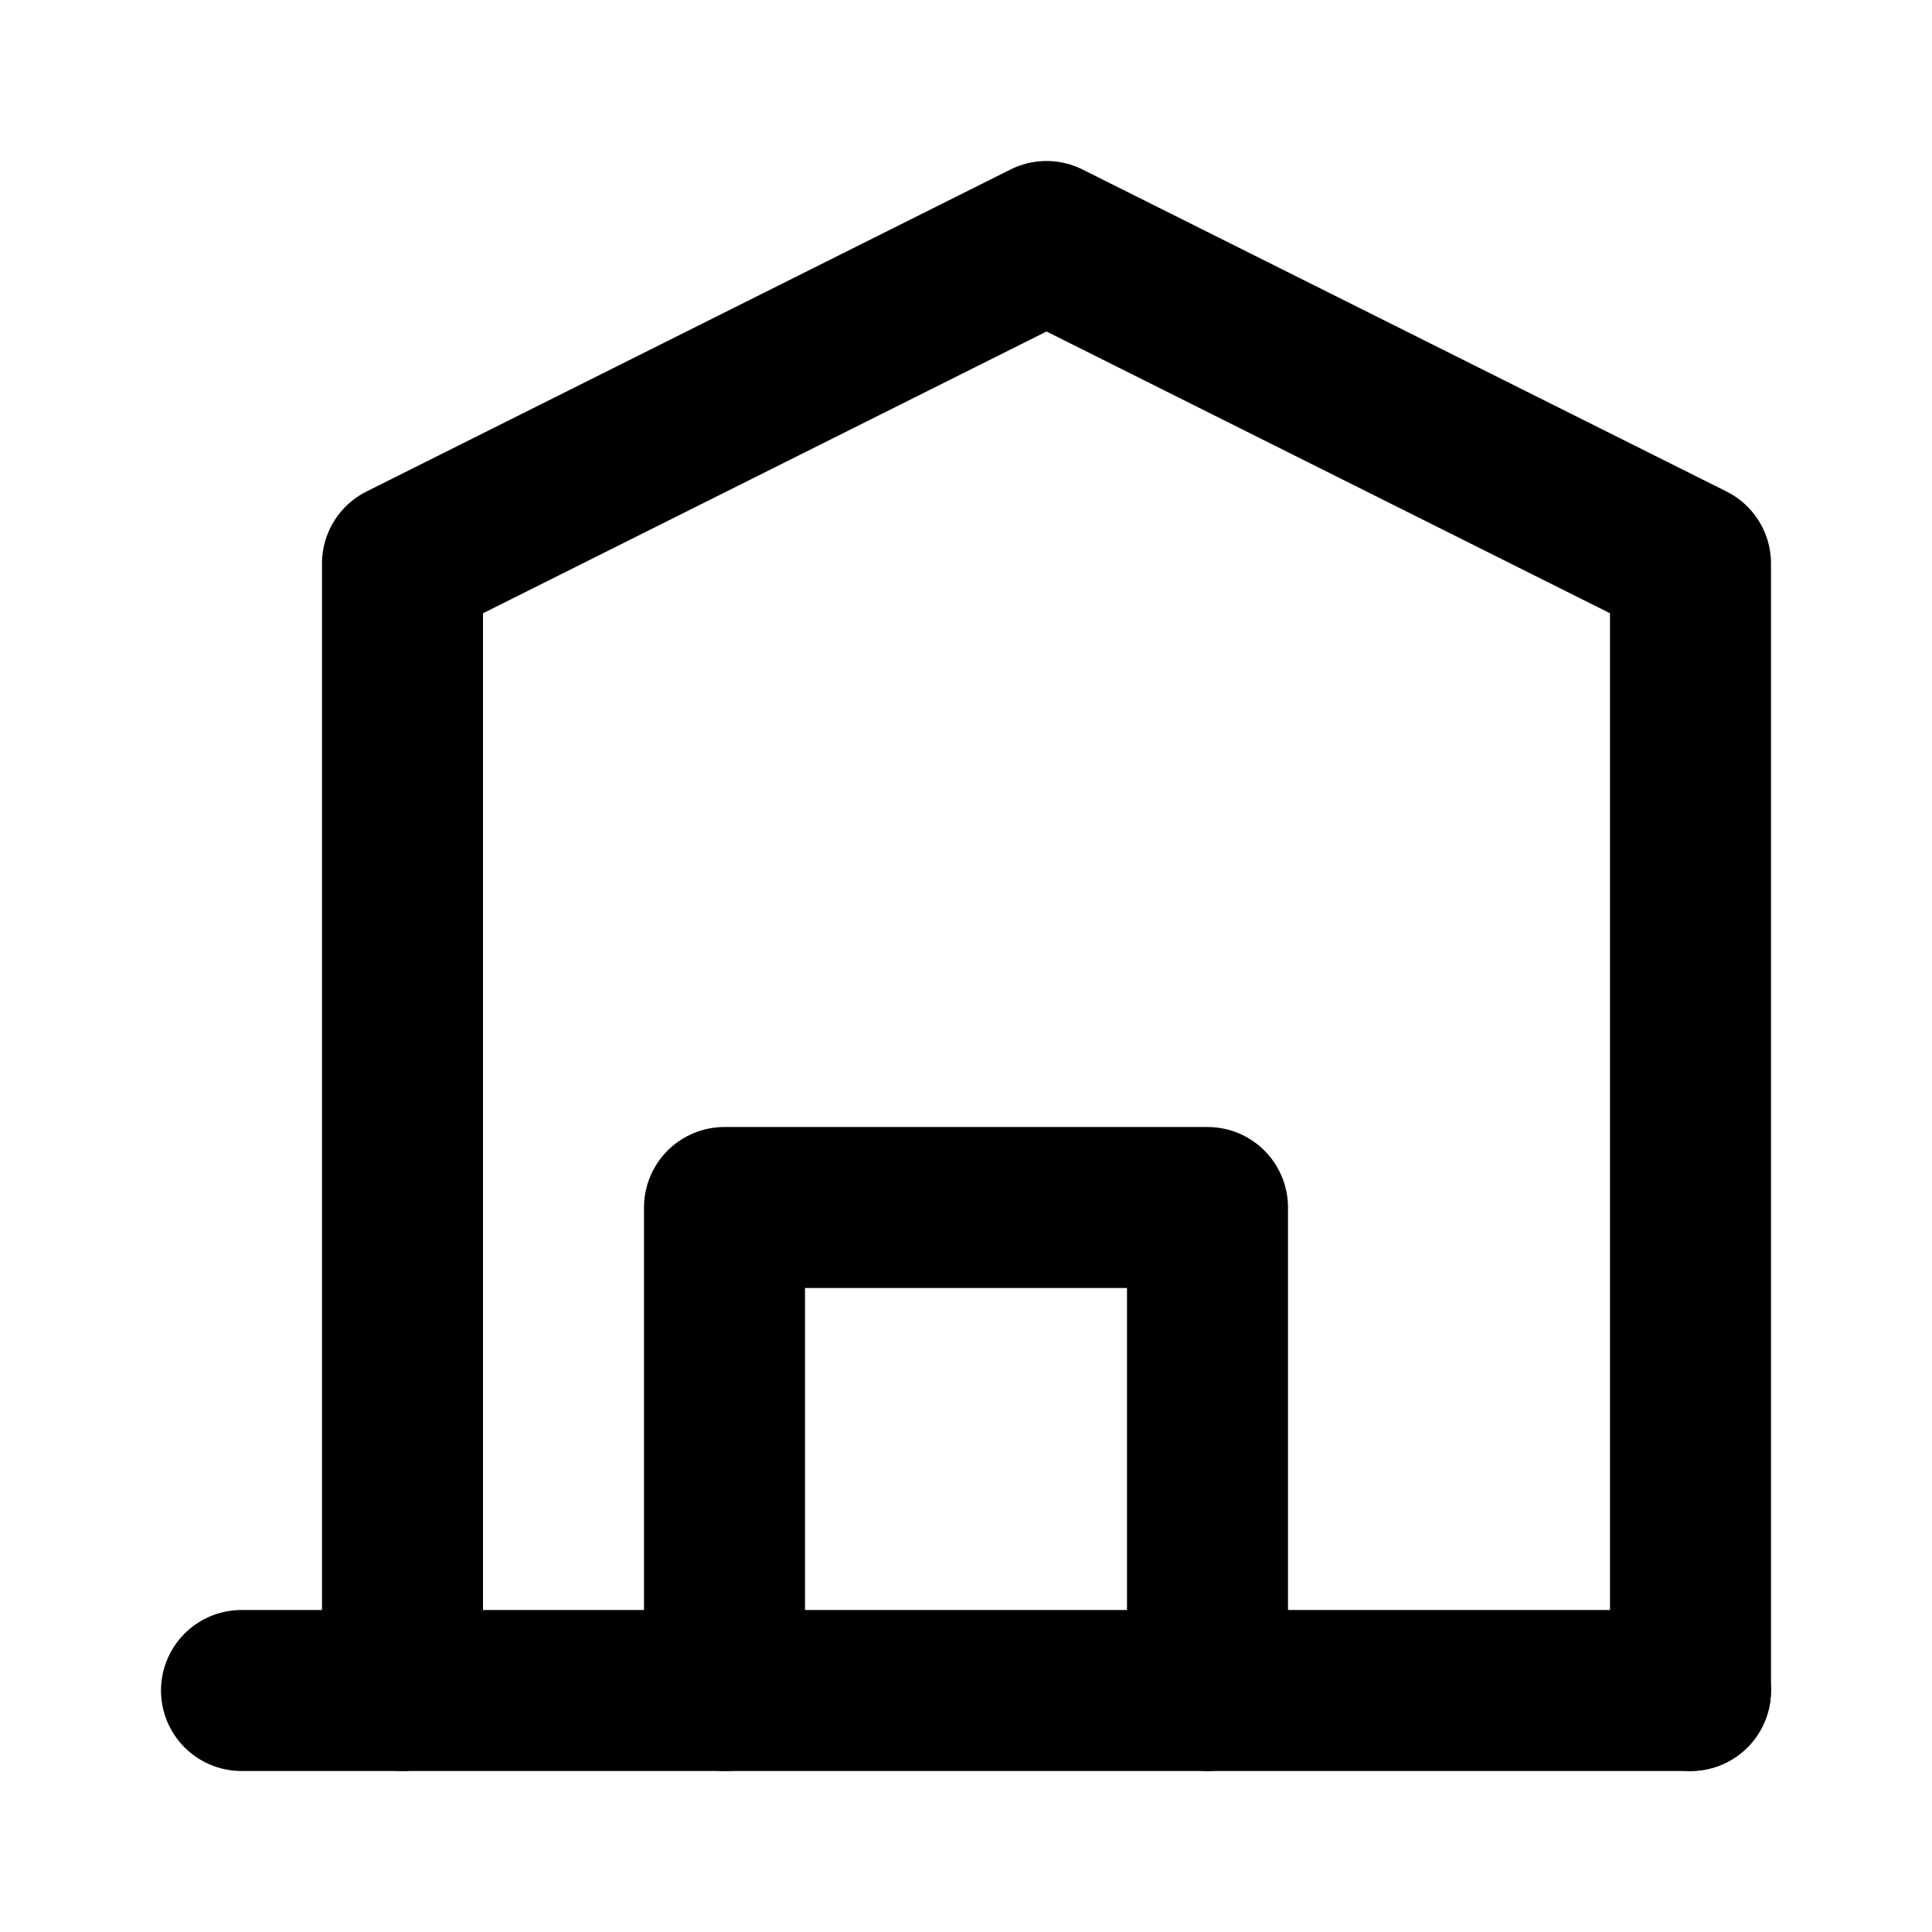
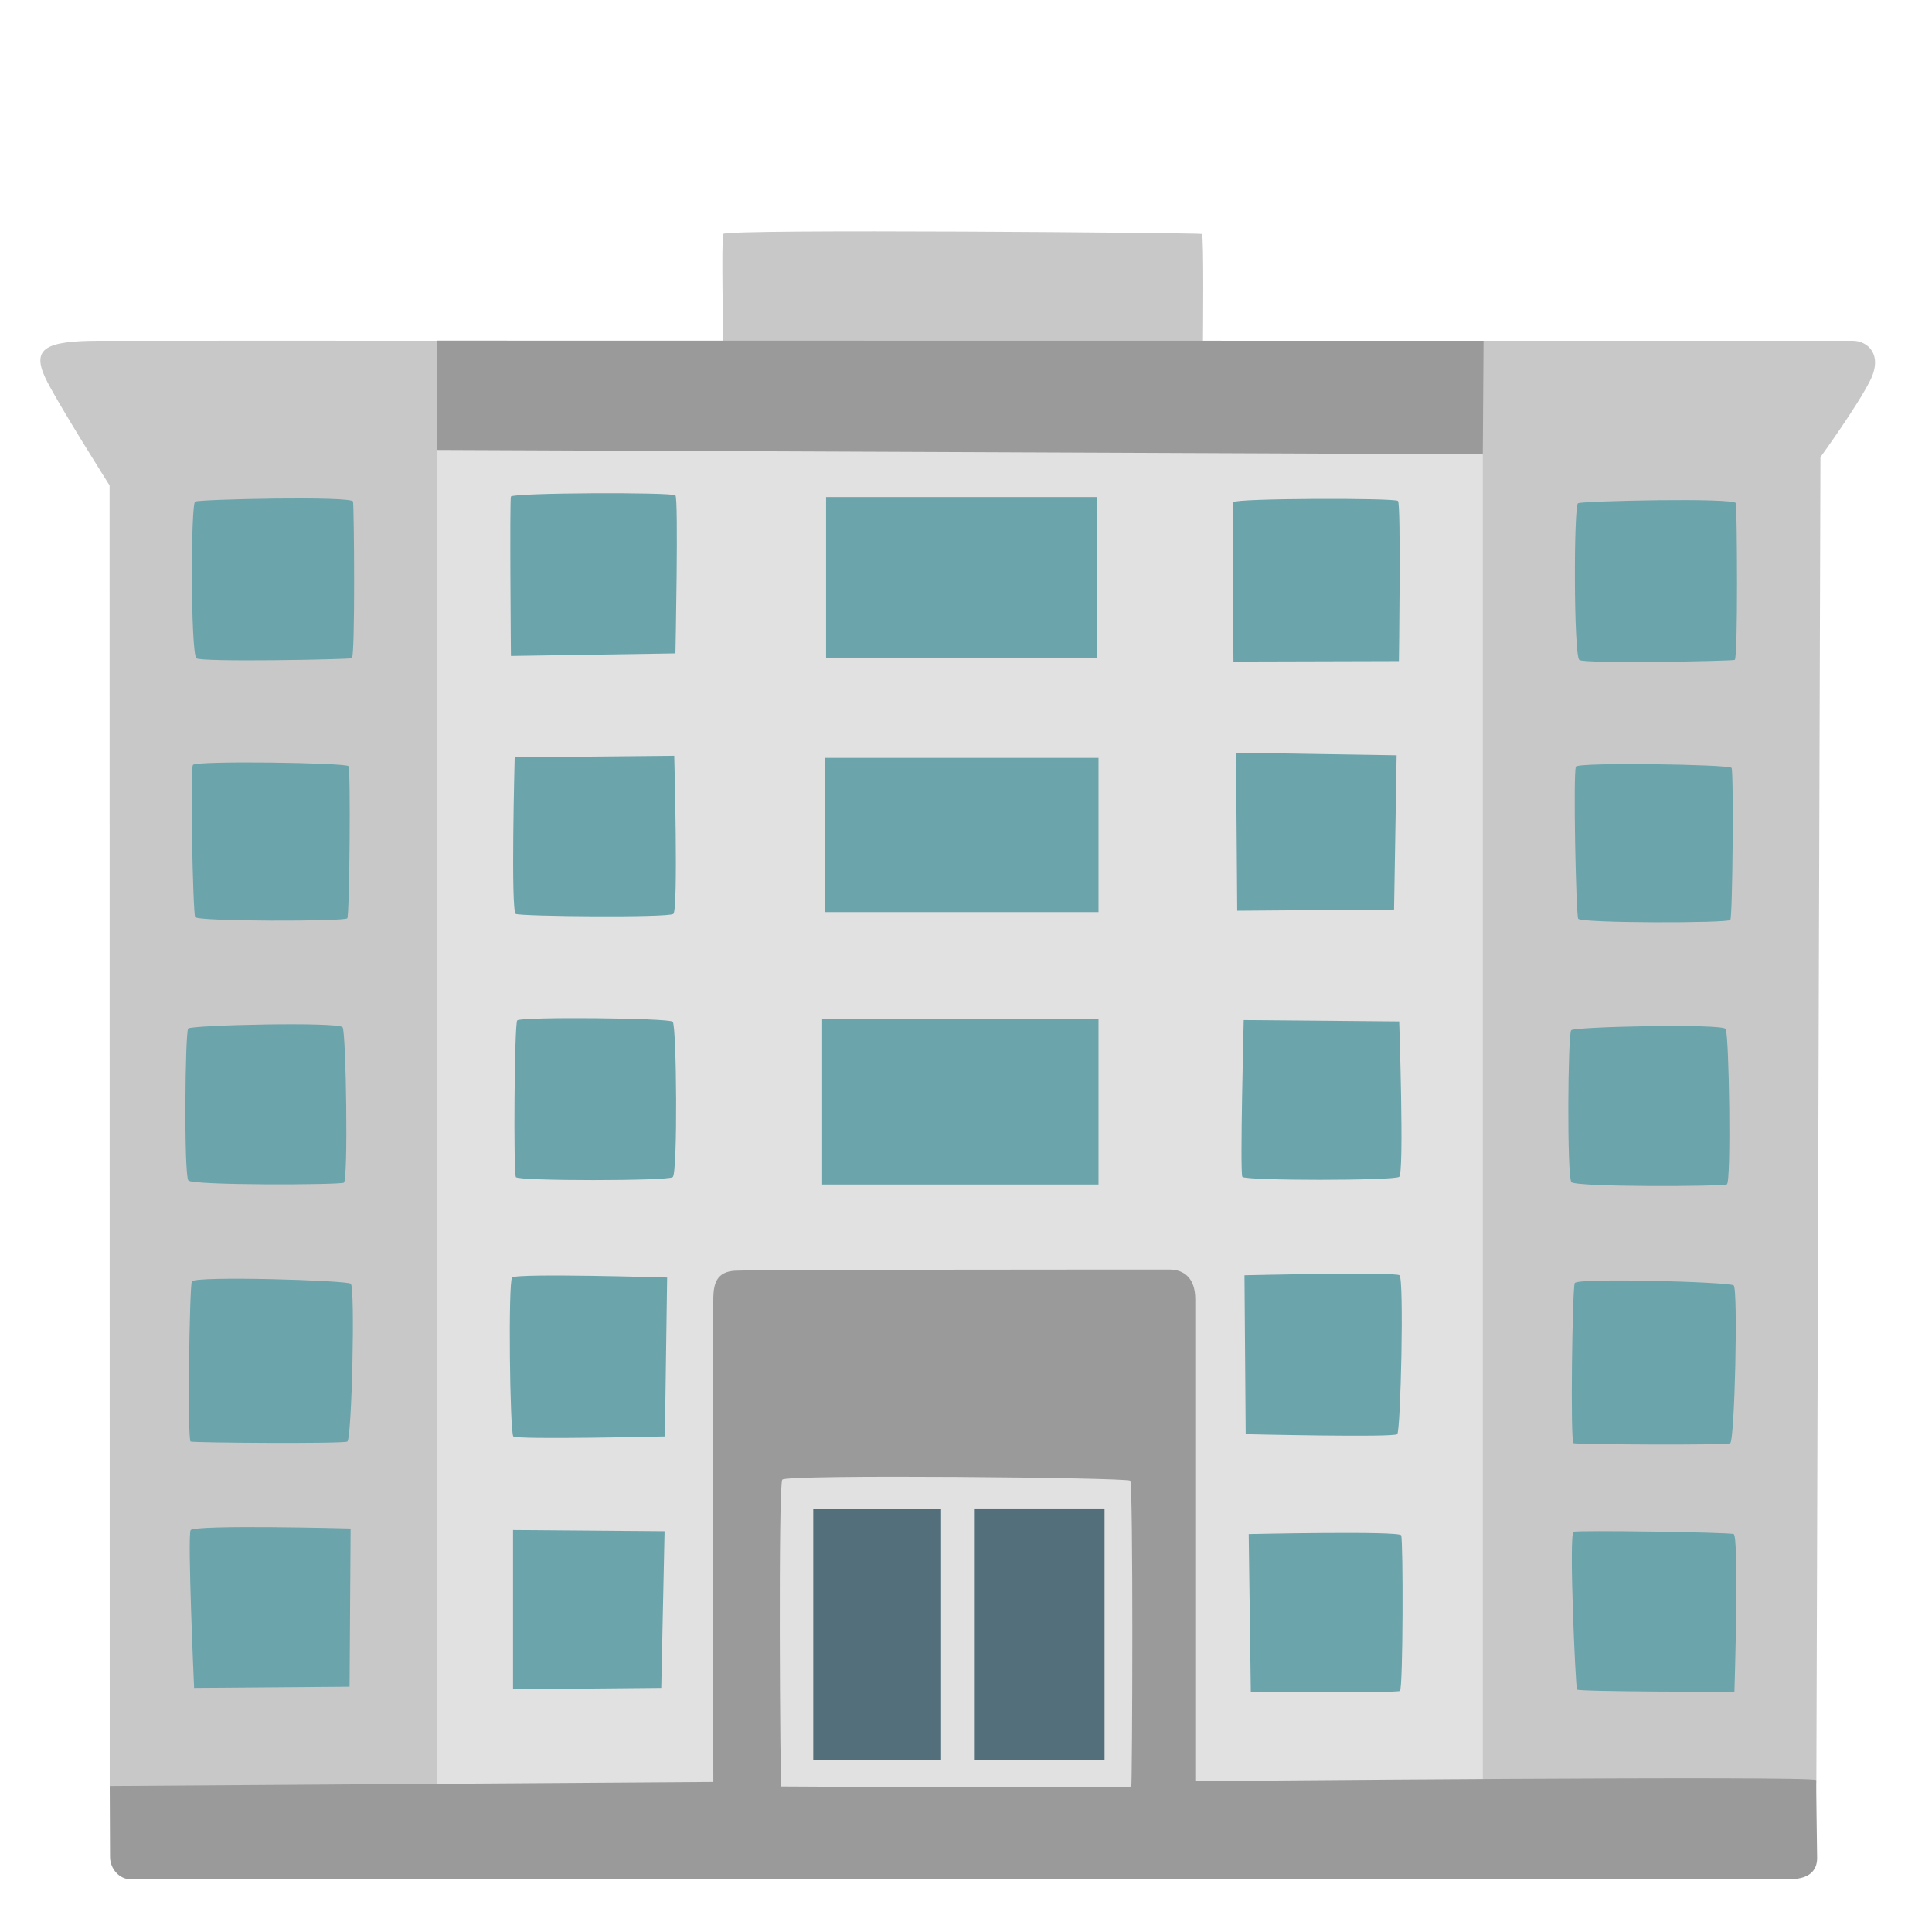
- <svg xmlns="http://www.w3.org/2000/svg" viewBox="0 0 24 24" fill="none" stroke="currentColor" stroke-width="2" stroke-linecap="round" stroke-linejoin="round">
-   <path d="M3 21h18" />
-   <path d="M5 21V7l8-4 8 4v14" />
-   <path d="M9 21v-6h6v6" />
+ <svg xmlns="http://www.w3.org/2000/svg" version="1.1" id="Layer_2" x="0px" y="0px" viewBox="0 0 128 128" style="enable-background:new 0 0 128 128;" xml:space="preserve">
+   <path style="fill:#C8C8C8;" d="M7.26,32.16c0,0-3.57-5.64-4.27-7.15c-0.9-1.94,0.09-2.41,3.45-2.43c2.15-0.01,22.8,0,22.8,0h18.68  c0,0-0.14-6.72,0-7.08c0.14-0.35,31.57-0.07,31.71,0c0.14,0.07,0.07,7.08,0.07,7.08h18.6c0,0,23.46,0,24.45,0  c0.99,0,2.02,0.91,1.15,2.64s-3.29,5.07-3.29,5.07l-0.27,87.63l-6.95,3.88l-100.77-0.4l-5.35-3.07L7.26,32.16z" />
+   <polygon style="fill:#E1E1E1;" points="28.96,119.32 28.96,29.81 61.9,24.79 98.24,30.1 98.24,119.32 64.12,121.09 " />
+   <polygon style="fill:#9A9A9A;" points="28.97,22.57 98.29,22.58 98.24,30.1 28.96,29.81 " />
+   <path style="fill:#9A9A9A;" d="M7.27,118.33l39.99-0.27c0,0-0.05-30.91,0-32.15c0.03-0.9,0.25-1.64,1.4-1.72s27.82-0.08,28.81-0.08  c0.98,0,1.72,0.57,1.72,1.97c0,1.4,0,31.93,0,31.93s41.17-0.38,41.15-0.07c-0.03,0.31,0.05,4.58,0.05,5.16c0,0.57-0.25,1.4-1.81,1.4  s-109.32,0-109.98,0c-0.66,0-1.31-0.66-1.31-1.48S7.27,118.33,7.27,118.33z" />
+   <rect x="54.73" y="32.93" style="fill:#6CA4AB;" width="17.96" height="10.64" />
+   <rect x="54.64" y="50.21" style="fill:#6CA4AB;" width="18.14" height="10.22" />
+   <rect x="54.47" y="67.5" style="fill:#6CA4AB;" width="18.31" height="10.98" />
+   <path style="fill:#6CA4AB;" d="M81.72,33.27c-0.09,0.26,0,10.56,0,10.56l10.96-0.03c0,0,0.15-10.4-0.06-10.61  S81.8,33.01,81.72,33.27z" />
+   <polygon style="fill:#6CA4AB;" points="81.89,49.87 81.97,60.34 92.36,60.26 92.53,50.04 " />
+   <path style="fill:#6CA4AB;" d="M82.4,67.58c0,0-0.26,10.13-0.09,10.39s10.05,0.26,10.39,0c0.34-0.26,0-10.3,0-10.3L82.4,67.58z" />
+   <path style="fill:#6CA4AB;" d="M82.45,84.49l0.08,10.53c0,0,9.81,0.23,10.04,0s0.46-10.3,0.15-10.53  C92.41,84.26,82.45,84.49,82.45,84.49z" />
+   <path style="fill:#6CA4AB;" d="M82.73,101.64l0.14,10.46c0,0,9.67,0.08,9.88-0.07s0.22-10.01,0.08-10.31S82.73,101.64,82.73,101.64z  " />
+   <path style="fill:#6CA4AB;" d="M104.48,111.94c0.12,0.15,10.43,0.15,10.43,0.15s0.32-10.3-0.05-10.45  c-0.27-0.12-10.47-0.27-10.61-0.15C103.93,101.78,104.39,111.83,104.48,111.94z" />
+   <path style="fill:#6CA4AB;" d="M104.33,85.01c-0.16,0.4-0.3,10.53-0.08,10.61c0.23,0.08,10.08,0.15,10.38,0  c0.3-0.15,0.53-10.23,0.23-10.46S104.48,84.64,104.33,85.01z" />
+   <path style="fill:#6CA4AB;" d="M104.11,78.32c0.27,0.34,10,0.3,10.3,0.15c0.3-0.15,0.15-9.93-0.08-10.3s-10-0.15-10.23,0.08  S103.81,77.94,104.11,78.32z" />
+   <path style="fill:#6CA4AB;" d="M104.41,50.79c-0.19,0.38,0,9.78,0.15,10.08c0.15,0.3,9.93,0.3,10.08,0.08  c0.15-0.23,0.23-9.85,0.08-10.08C114.56,50.64,104.56,50.49,104.41,50.79z" />
+   <path style="fill:#6CA4AB;" d="M104.63,43.72c0.27,0.27,10.08,0.08,10.3,0c0.23-0.08,0.15-10,0.08-10.38  c-0.08-0.38-10.15-0.15-10.46,0C104.26,33.49,104.26,43.34,104.63,43.72z" />
+   <path style="fill:#6CA4AB;" d="M33.85,32.9c-0.09,0.26,0,10.56,0,10.56l10.9-0.17c0,0,0.21-10.26,0-10.47  C44.54,32.6,33.94,32.64,33.85,32.9z" />
+   <path style="fill:#6CA4AB;" d="M34.1,50.17c0,0-0.27,10.21,0.07,10.38c0.34,0.17,10.1,0.26,10.44,0c0.34-0.26,0.06-10.48,0.06-10.48  L34.1,50.17z" />
+   <path style="fill:#6CA4AB;" d="M34.27,67.6c-0.19,0.14-0.26,10.13-0.09,10.39c0.17,0.26,10.05,0.26,10.39,0  c0.34-0.26,0.26-10.05,0-10.3S34.61,67.35,34.27,67.6z" />
+   <path style="fill:#6CA4AB;" d="M33.93,84.64c-0.27,0.27-0.15,10.3,0.08,10.53s10.04,0,10.04,0l0.15-10.53  C44.2,84.64,34.23,84.34,33.93,84.64z" />
+   <polygon style="fill:#6CA4AB;" points="33.99,101.37 33.99,111.92 43.81,111.83 44.03,101.45 " />
+   <path style="fill:#6CA4AB;" d="M12.86,111.83l10.3-0.08l0.07-10.48c0,0-10.38-0.27-10.6,0.11  C12.41,101.75,12.86,111.83,12.86,111.83z" />
+   <path style="fill:#6CA4AB;" d="M12.71,84.9c-0.16,0.4-0.3,10.53-0.08,10.61c0.23,0.08,10.08,0.15,10.38,0  c0.3-0.15,0.53-10.23,0.23-10.46S12.86,84.52,12.71,84.9z" />
+   <path style="fill:#6CA4AB;" d="M12.48,78.21c0.27,0.34,10,0.3,10.3,0.15c0.3-0.15,0.15-9.93-0.08-10.3  c-0.23-0.38-10-0.15-10.23,0.08C12.26,68.35,12.18,77.83,12.48,78.21z" />
+   <path style="fill:#6CA4AB;" d="M12.78,50.68c-0.19,0.38,0,9.78,0.15,10.08c0.15,0.3,9.93,0.3,10.08,0.08  c0.15-0.23,0.23-9.85,0.08-10.08C22.94,50.53,12.93,50.38,12.78,50.68z" />
+   <path style="fill:#6CA4AB;" d="M13.01,43.61c0.27,0.27,10.08,0.08,10.3,0c0.23-0.08,0.15-10,0.08-10.38s-10.15-0.15-10.46,0  C12.63,33.38,12.63,43.23,13.01,43.61z" />
+   <path style="fill:#E1E1E1;" d="M51.76,118.36c-0.07-0.07-0.21-19.97,0.07-20.33c0.29-0.36,22.84-0.14,23.05,0.07  s0.14,20.12,0.07,20.26S51.76,118.36,51.76,118.36z" />
+   <rect x="53.88" y="99.97" style="fill:#536F7B;" width="8.47" height="16.66" />
+   <rect x="64.53" y="99.94" style="fill:#536F7B;" width="8.65" height="16.66" />
</svg>
